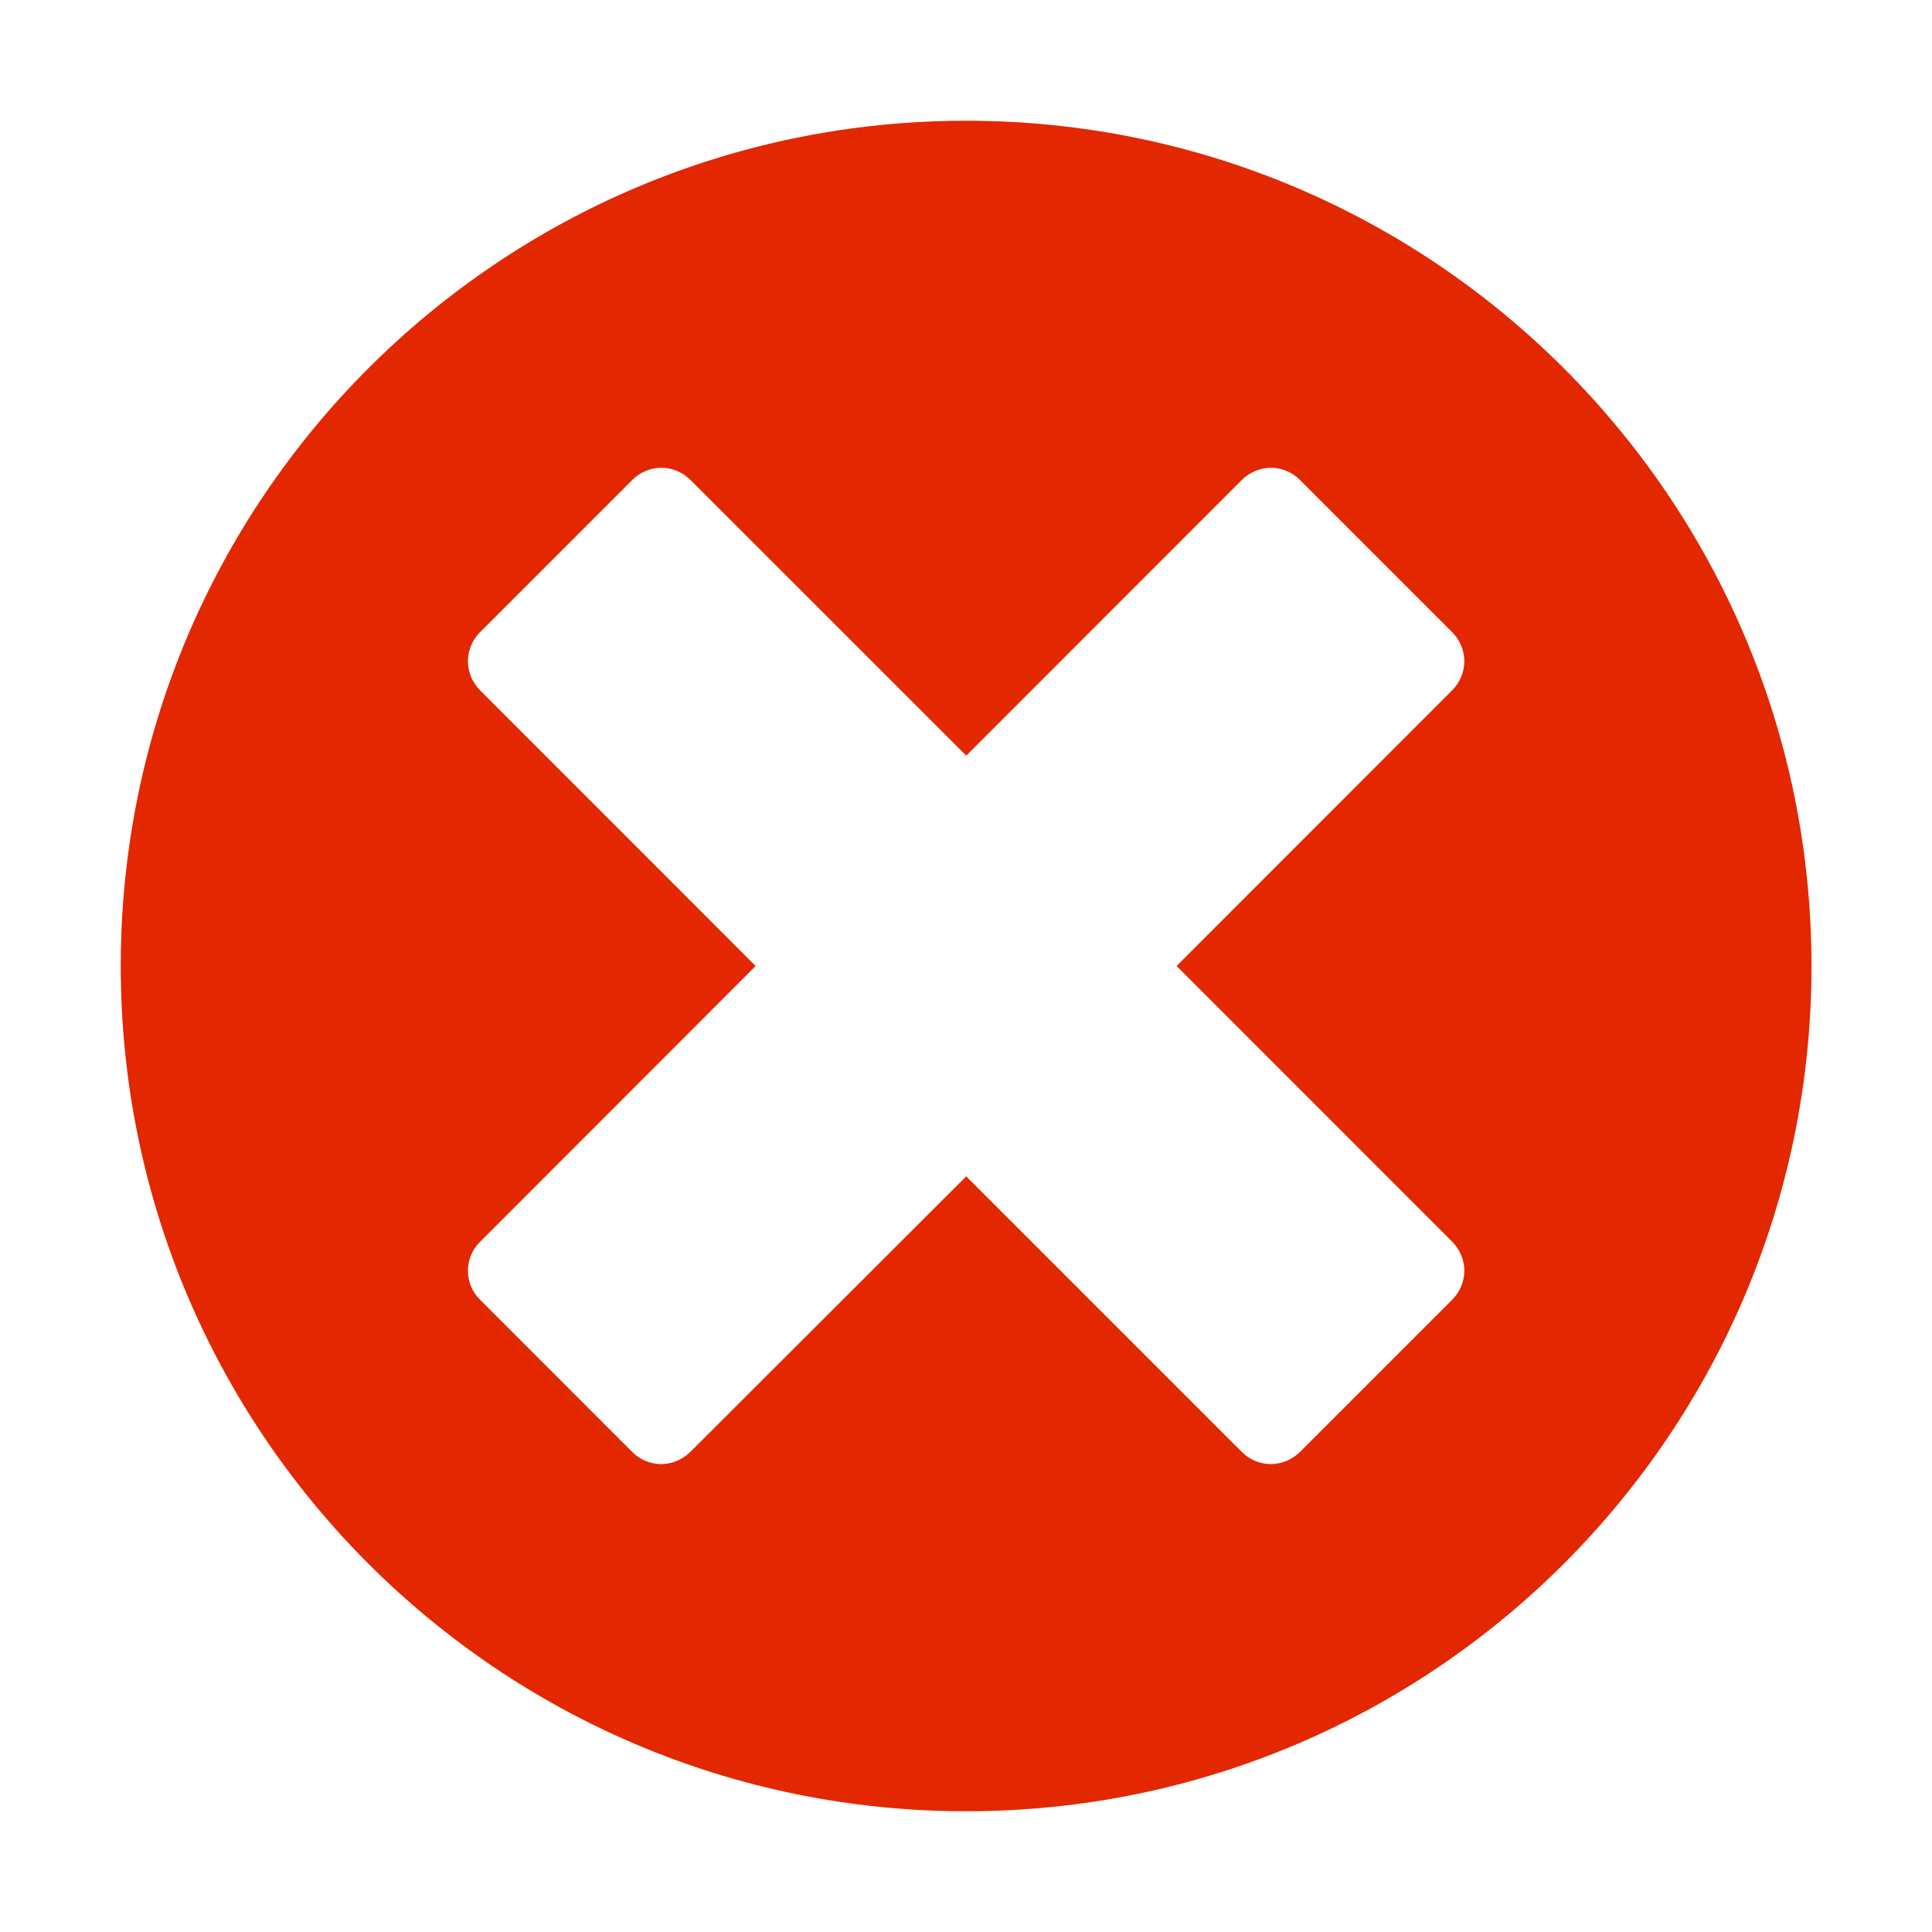
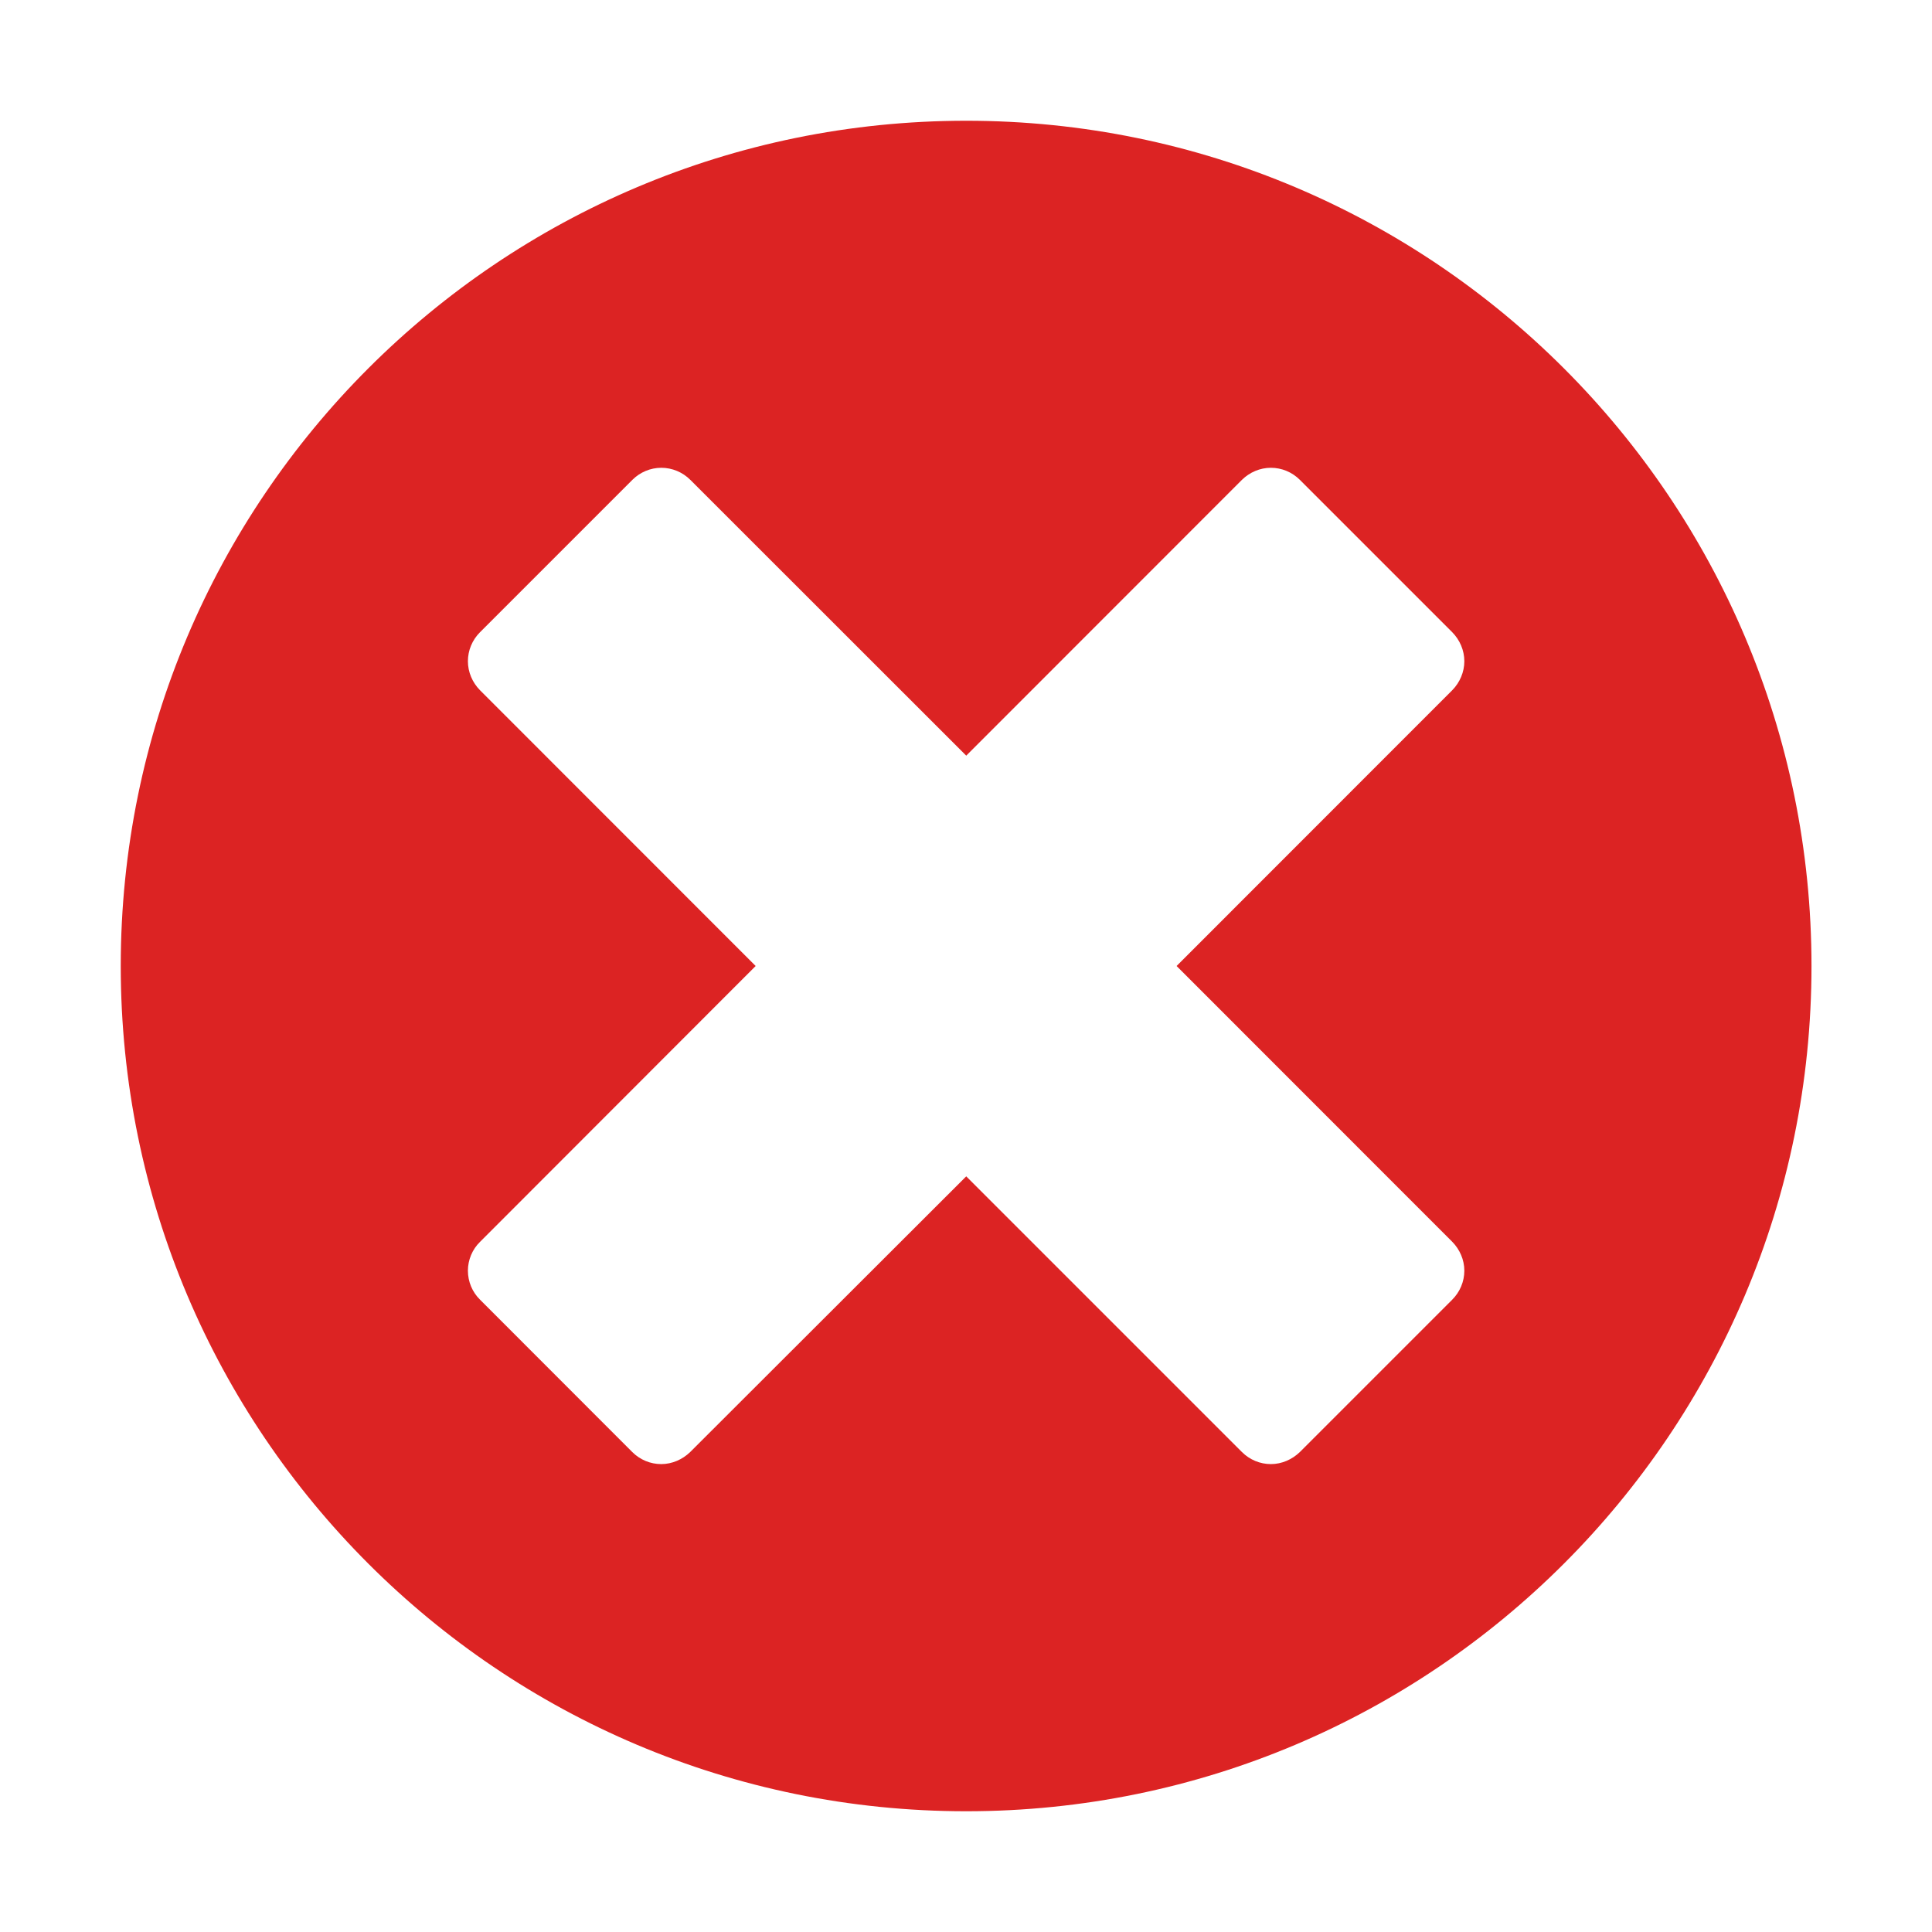
- <svg xmlns="http://www.w3.org/2000/svg" width="16" height="16" fill="#e32700">
+ <svg xmlns="http://www.w3.org/2000/svg" width="16" height="16" fill="#dc2323">
  <path d="M8.002 1c-3.868 0-7.002 3.134-7.002 7s3.134 7 7.002 7c3.865 0 7-3.134 7-7s-3.135-7-7-7zm4.025 9.284c.062.063.1.149.1.239 0 .091-.037.177-.1.24l-1.262 1.262c-.064.062-.15.1-.24.1s-.176-.036-.24-.1l-2.283-2.283-2.286 2.283c-.064.062-.15.1-.24.1s-.176-.036-.24-.1l-1.261-1.262c-.063-.062-.1-.148-.1-.24 0-.088.036-.176.1-.238l2.283-2.285-2.283-2.284c-.063-.064-.1-.15-.1-.24s.036-.176.1-.24l1.262-1.262c.063-.063.149-.1.24-.1.089 0 .176.036.24.1l2.285 2.284 2.283-2.284c.064-.063.15-.1.24-.1s.176.036.24.1l1.262 1.262c.062.063.1.149.1.24 0 .089-.037.176-.1.24l-2.283 2.284 2.283 2.284z" />
</svg>
